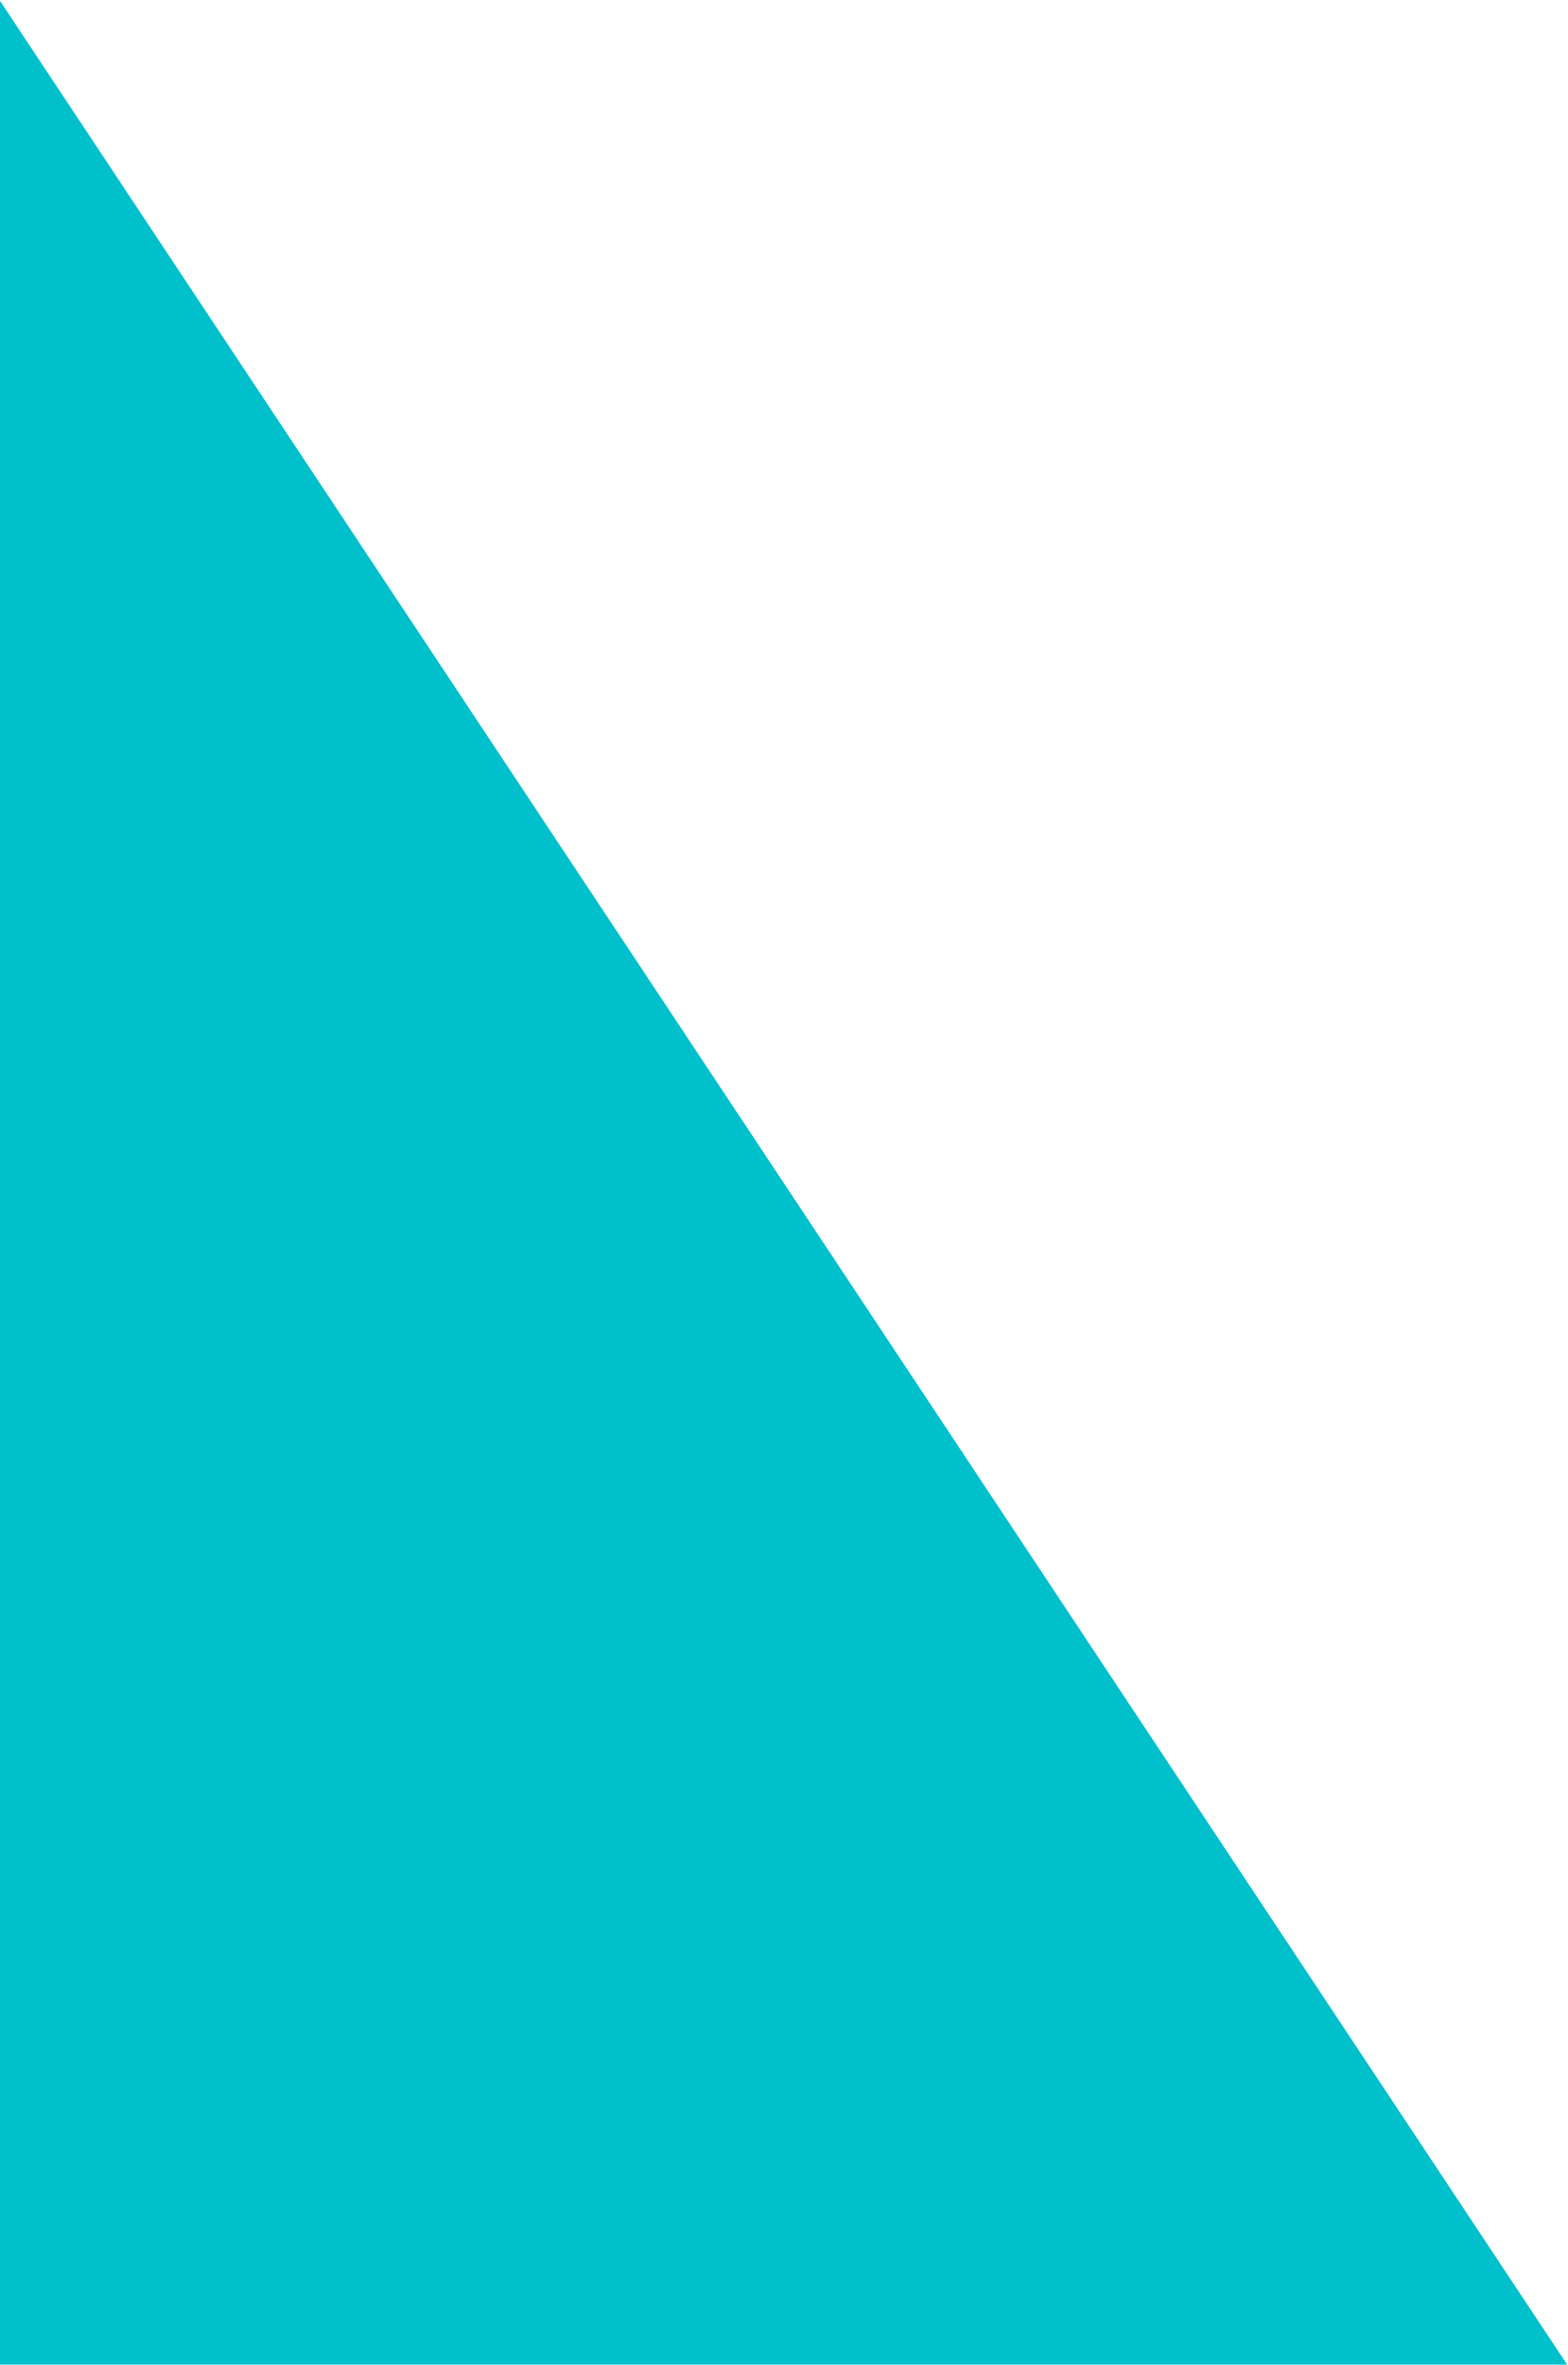
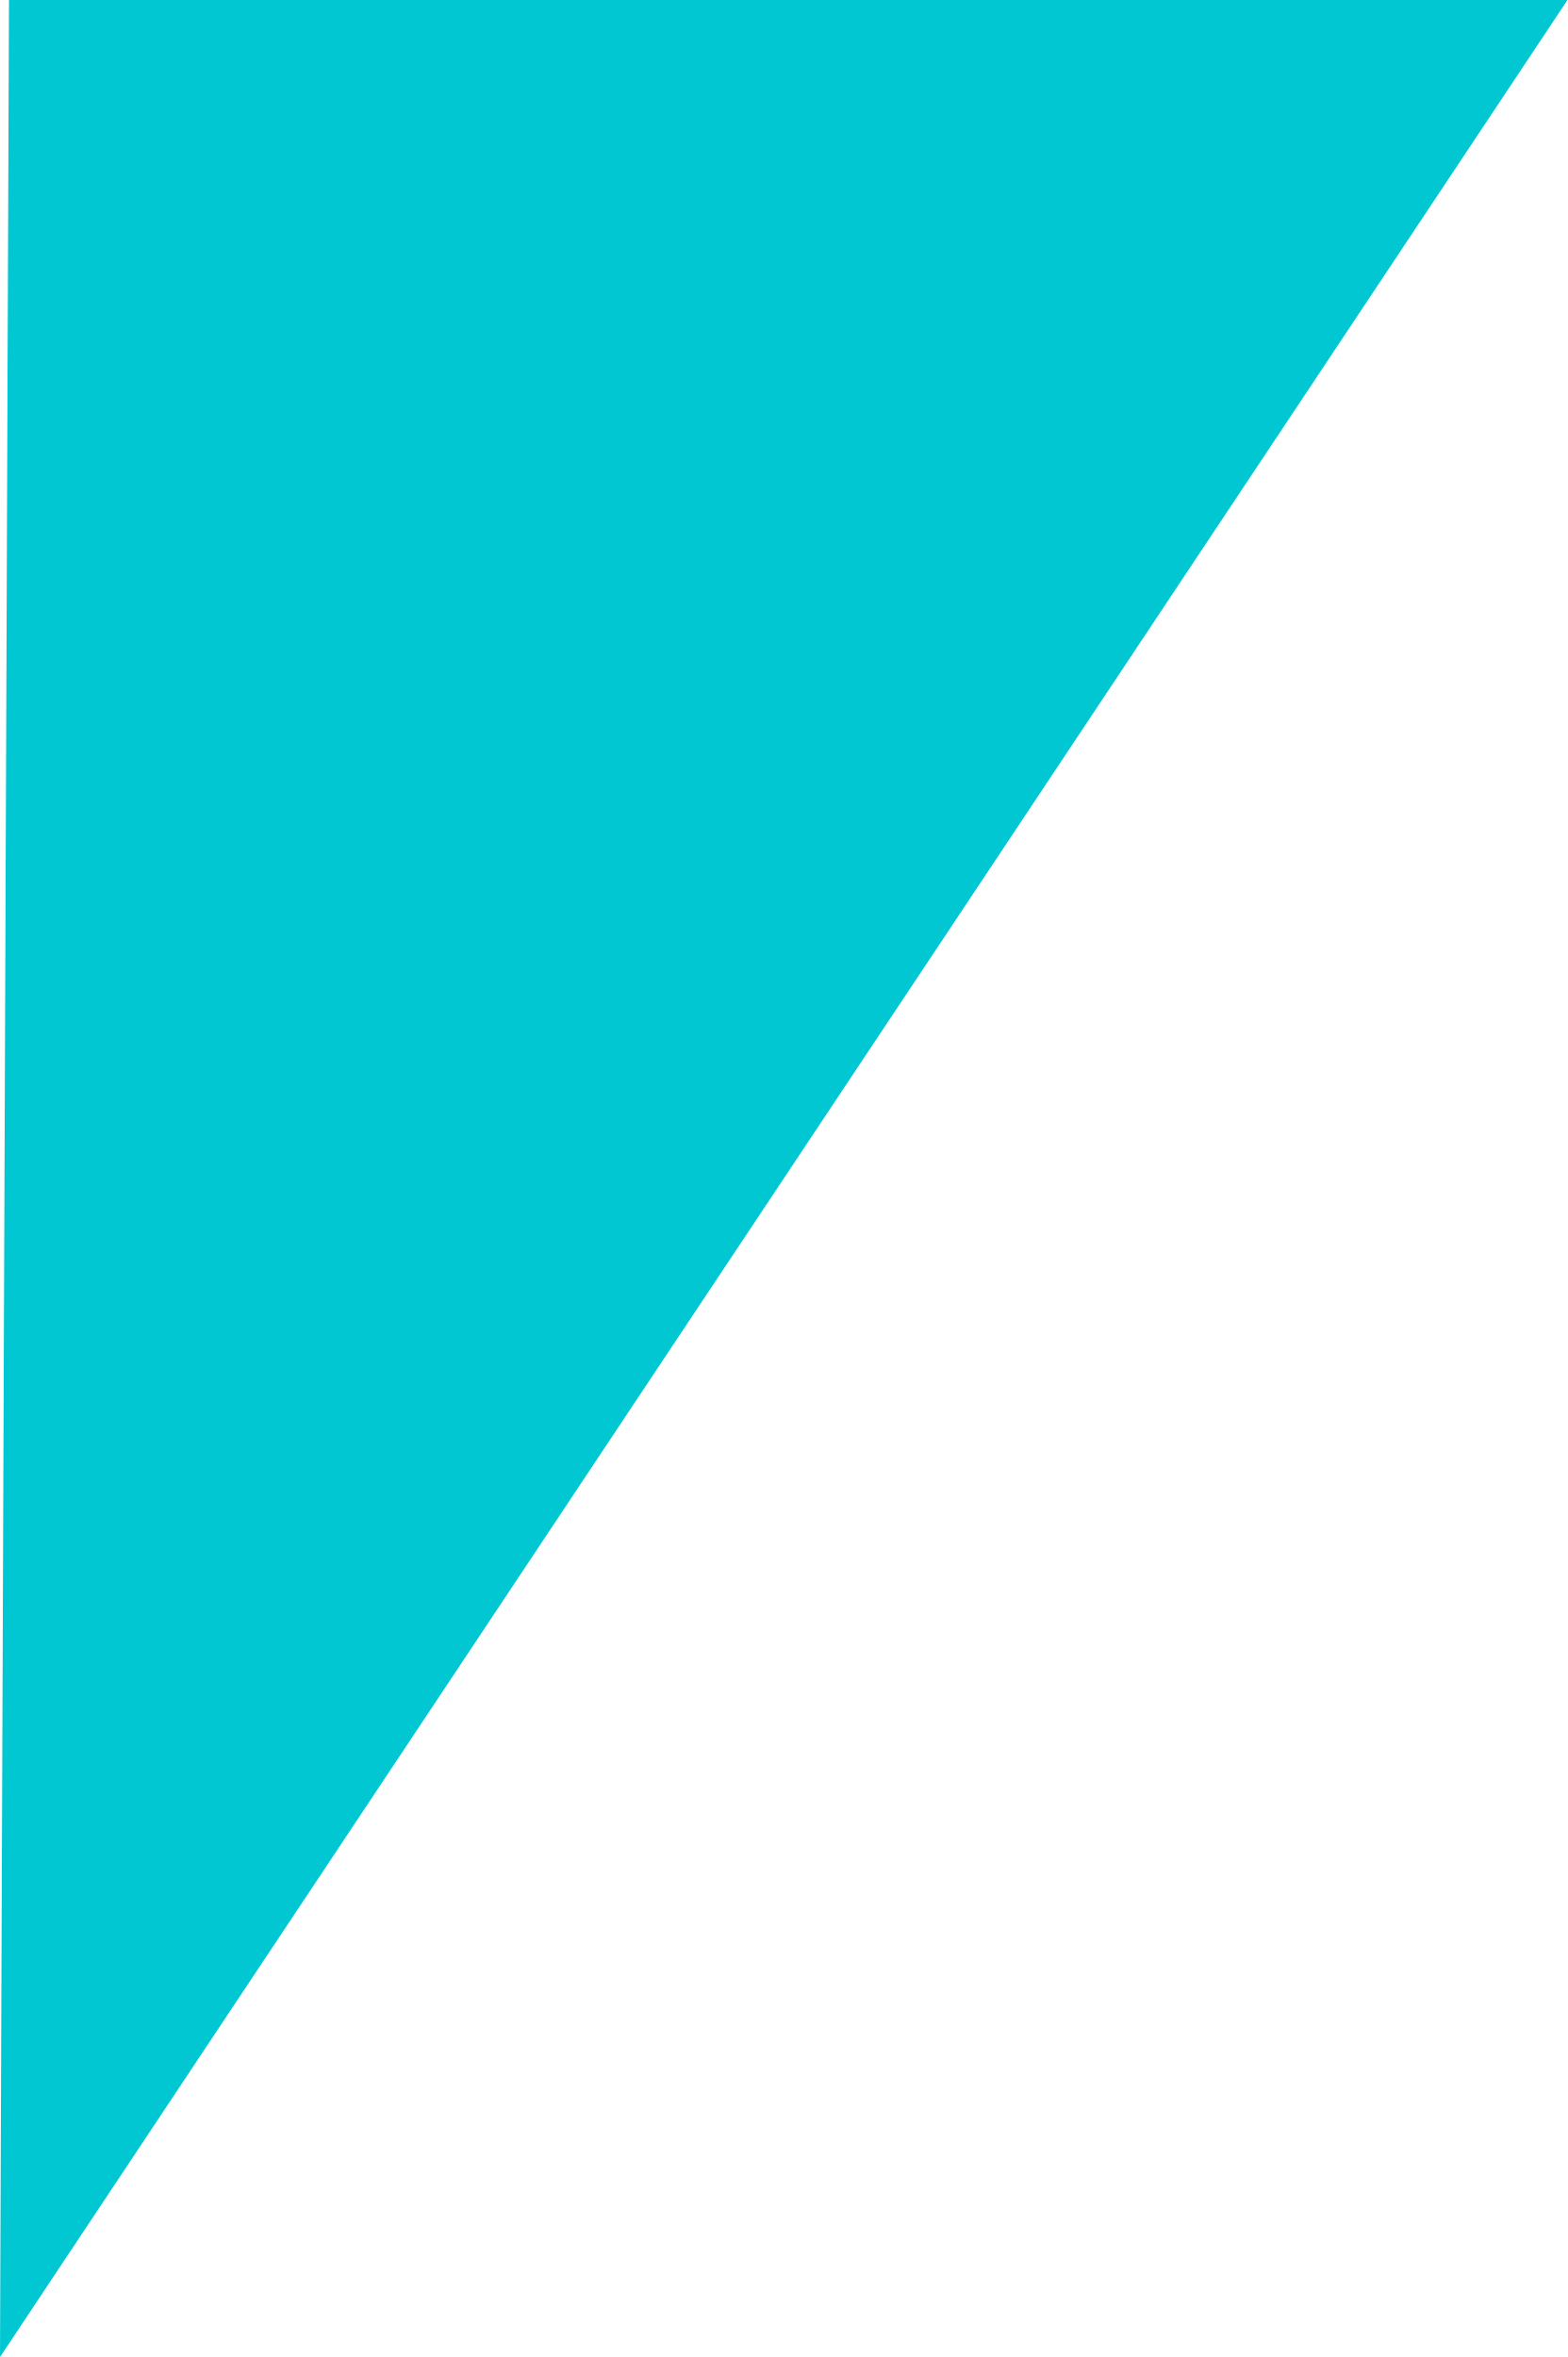
- <svg xmlns="http://www.w3.org/2000/svg" width="519px" height="783px" viewBox="0 0 519 783" version="1.1">
-   <defs />
-   <g id="keyWidths" stroke="none" stroke-width="1" fill="none" fill-rule="evenodd">
-     <g id="2880" transform="translate(0, -304)" fill="#00C0CB">
-       <g id="bgPanels" transform="translate(-526, 299)">
-         <g id="colouredAngles">
-           <path d="M1045,787.865 L522.5,0 L0,787.865 L1045,787.865 Z" id="triangleBlue" />
+ <svg xmlns="http://www.w3.org/2000/svg" width="131px" height="197px" viewBox="0 0 131 197" version="1.1">
+   <g id="home" stroke="none" stroke-width="1" fill="none" fill-rule="evenodd">
+     <g id="1440-ally.ac-home" transform="translate(0, -2976)" fill="#00C7D1">
+       <g id="lms" transform="translate(0, 816)">
+         <g id="lmsRequestDemo" transform="translate(0, 2160)">
+           <polygon id="triangleBlue" points="131 3.49942297e-13 0 197 0.751 0" />
        </g>
      </g>
    </g>
  </g>
</svg>
